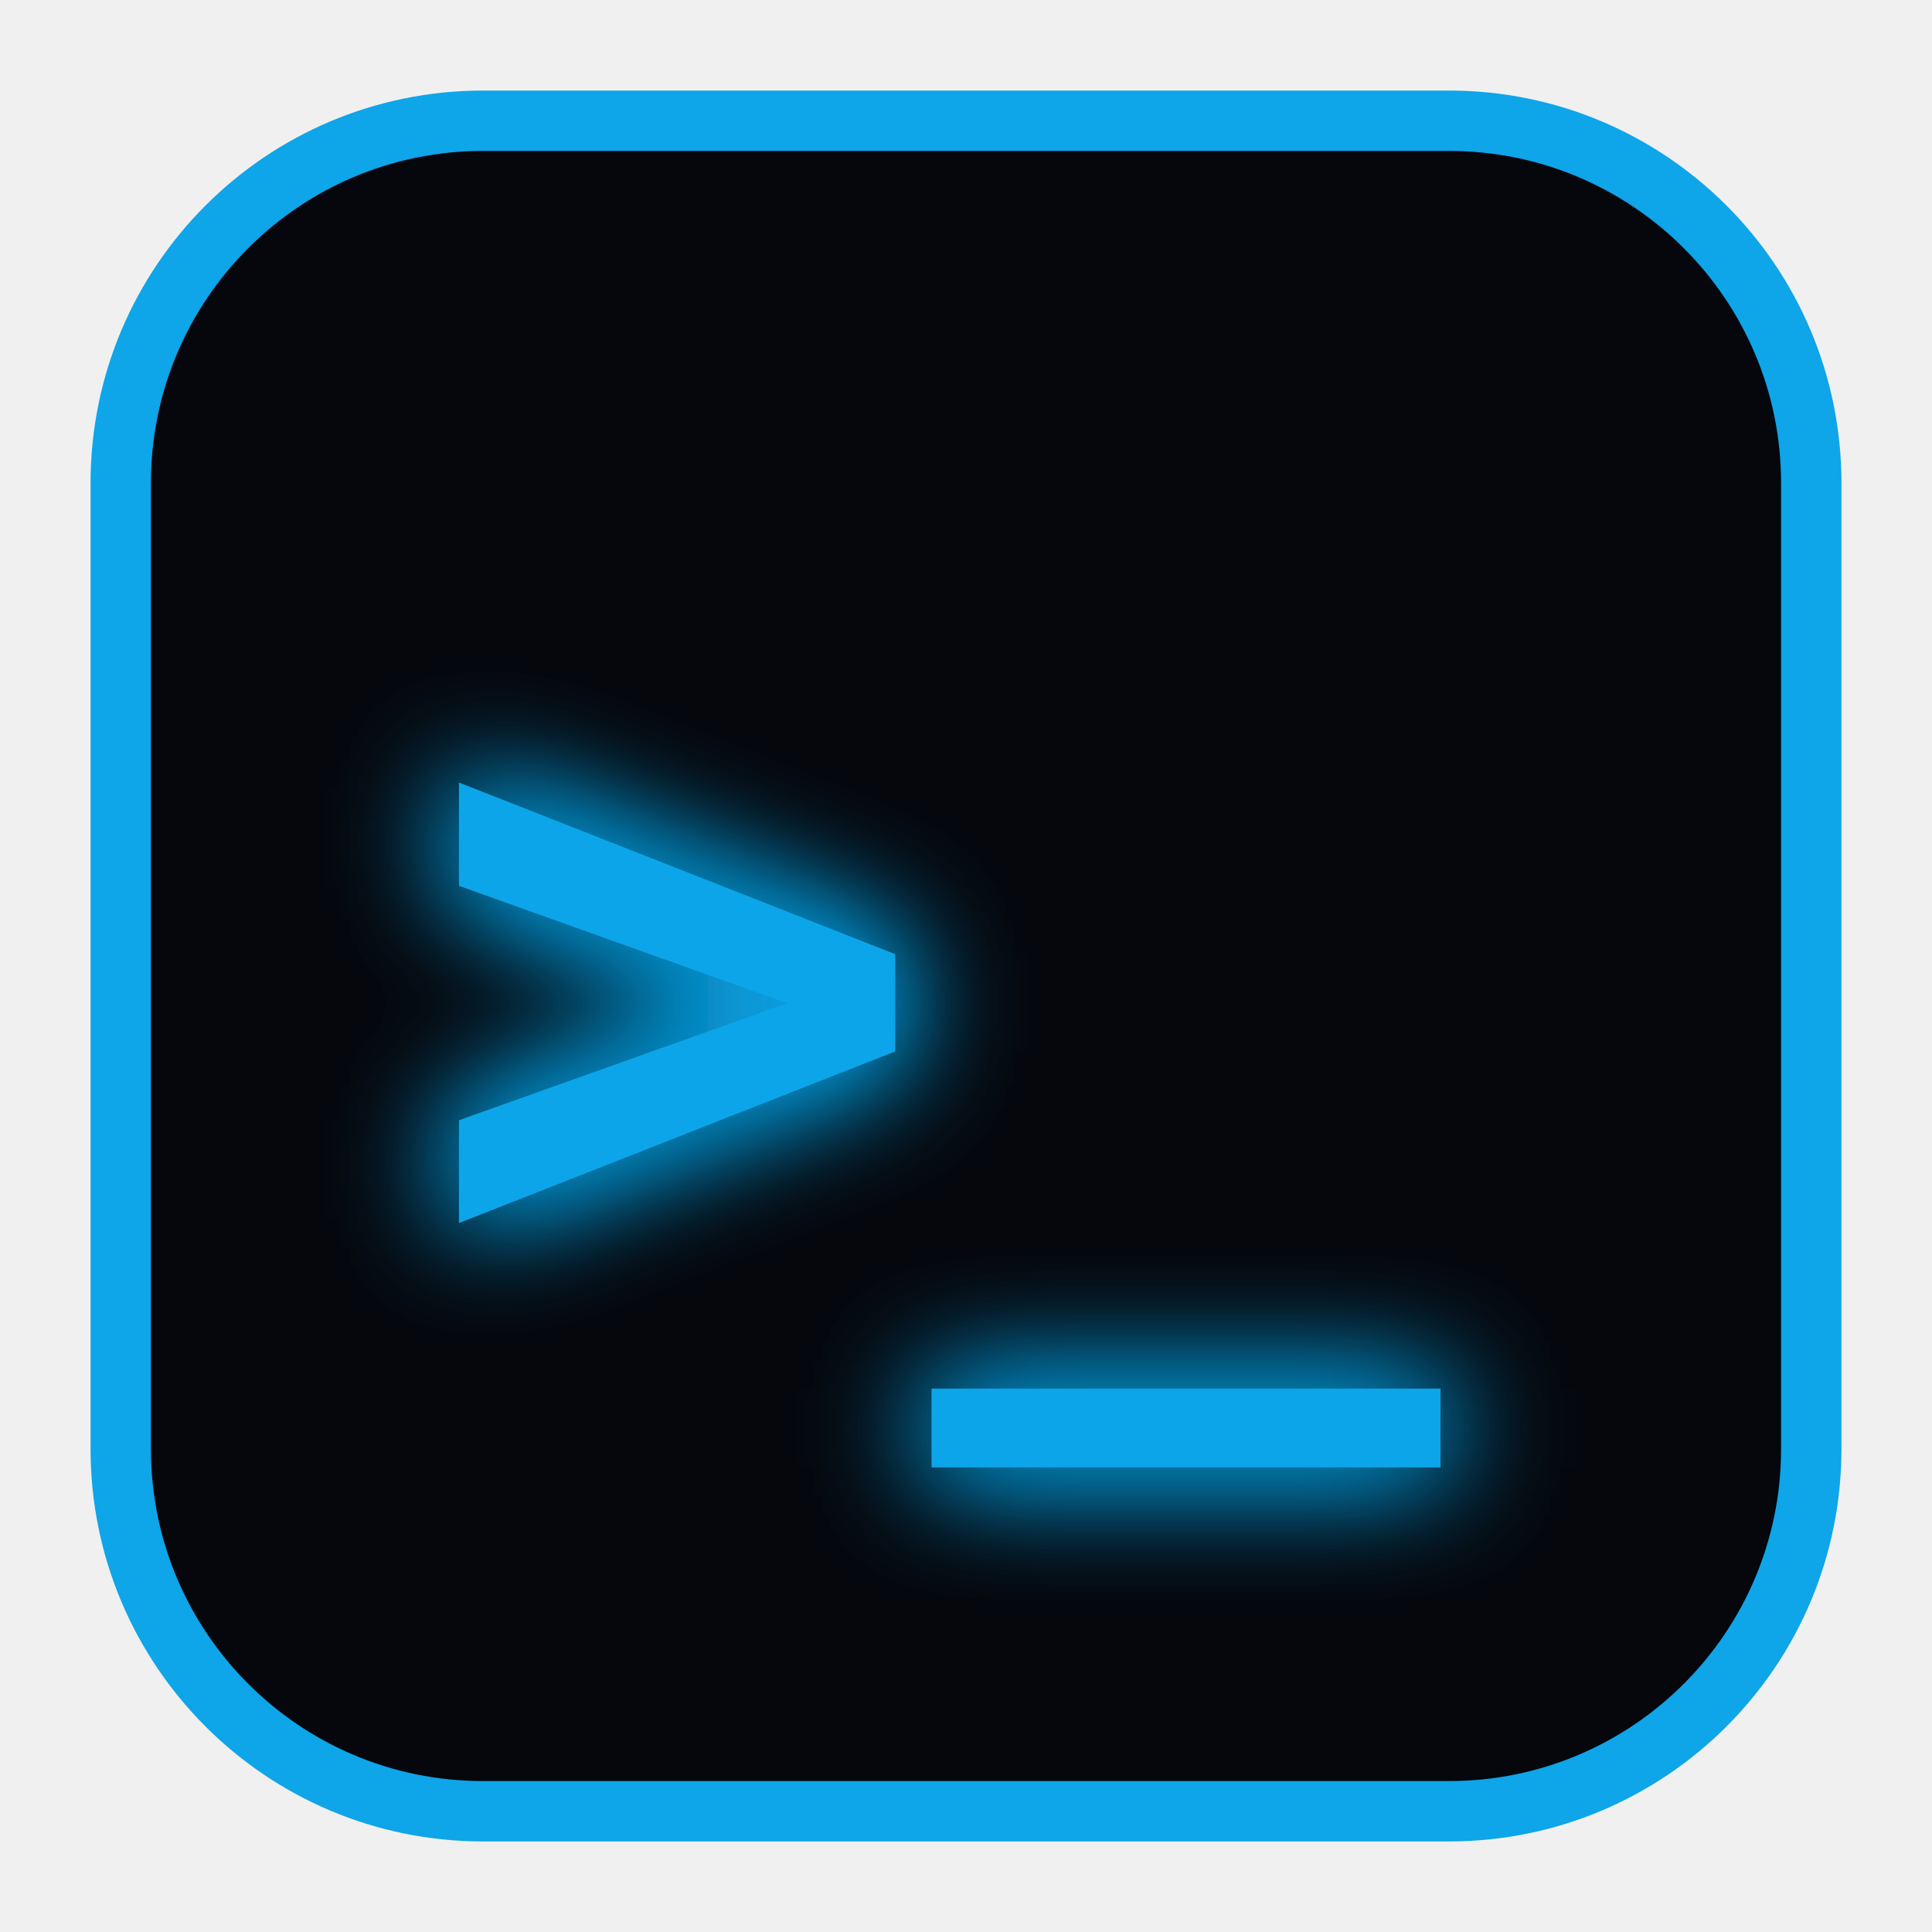
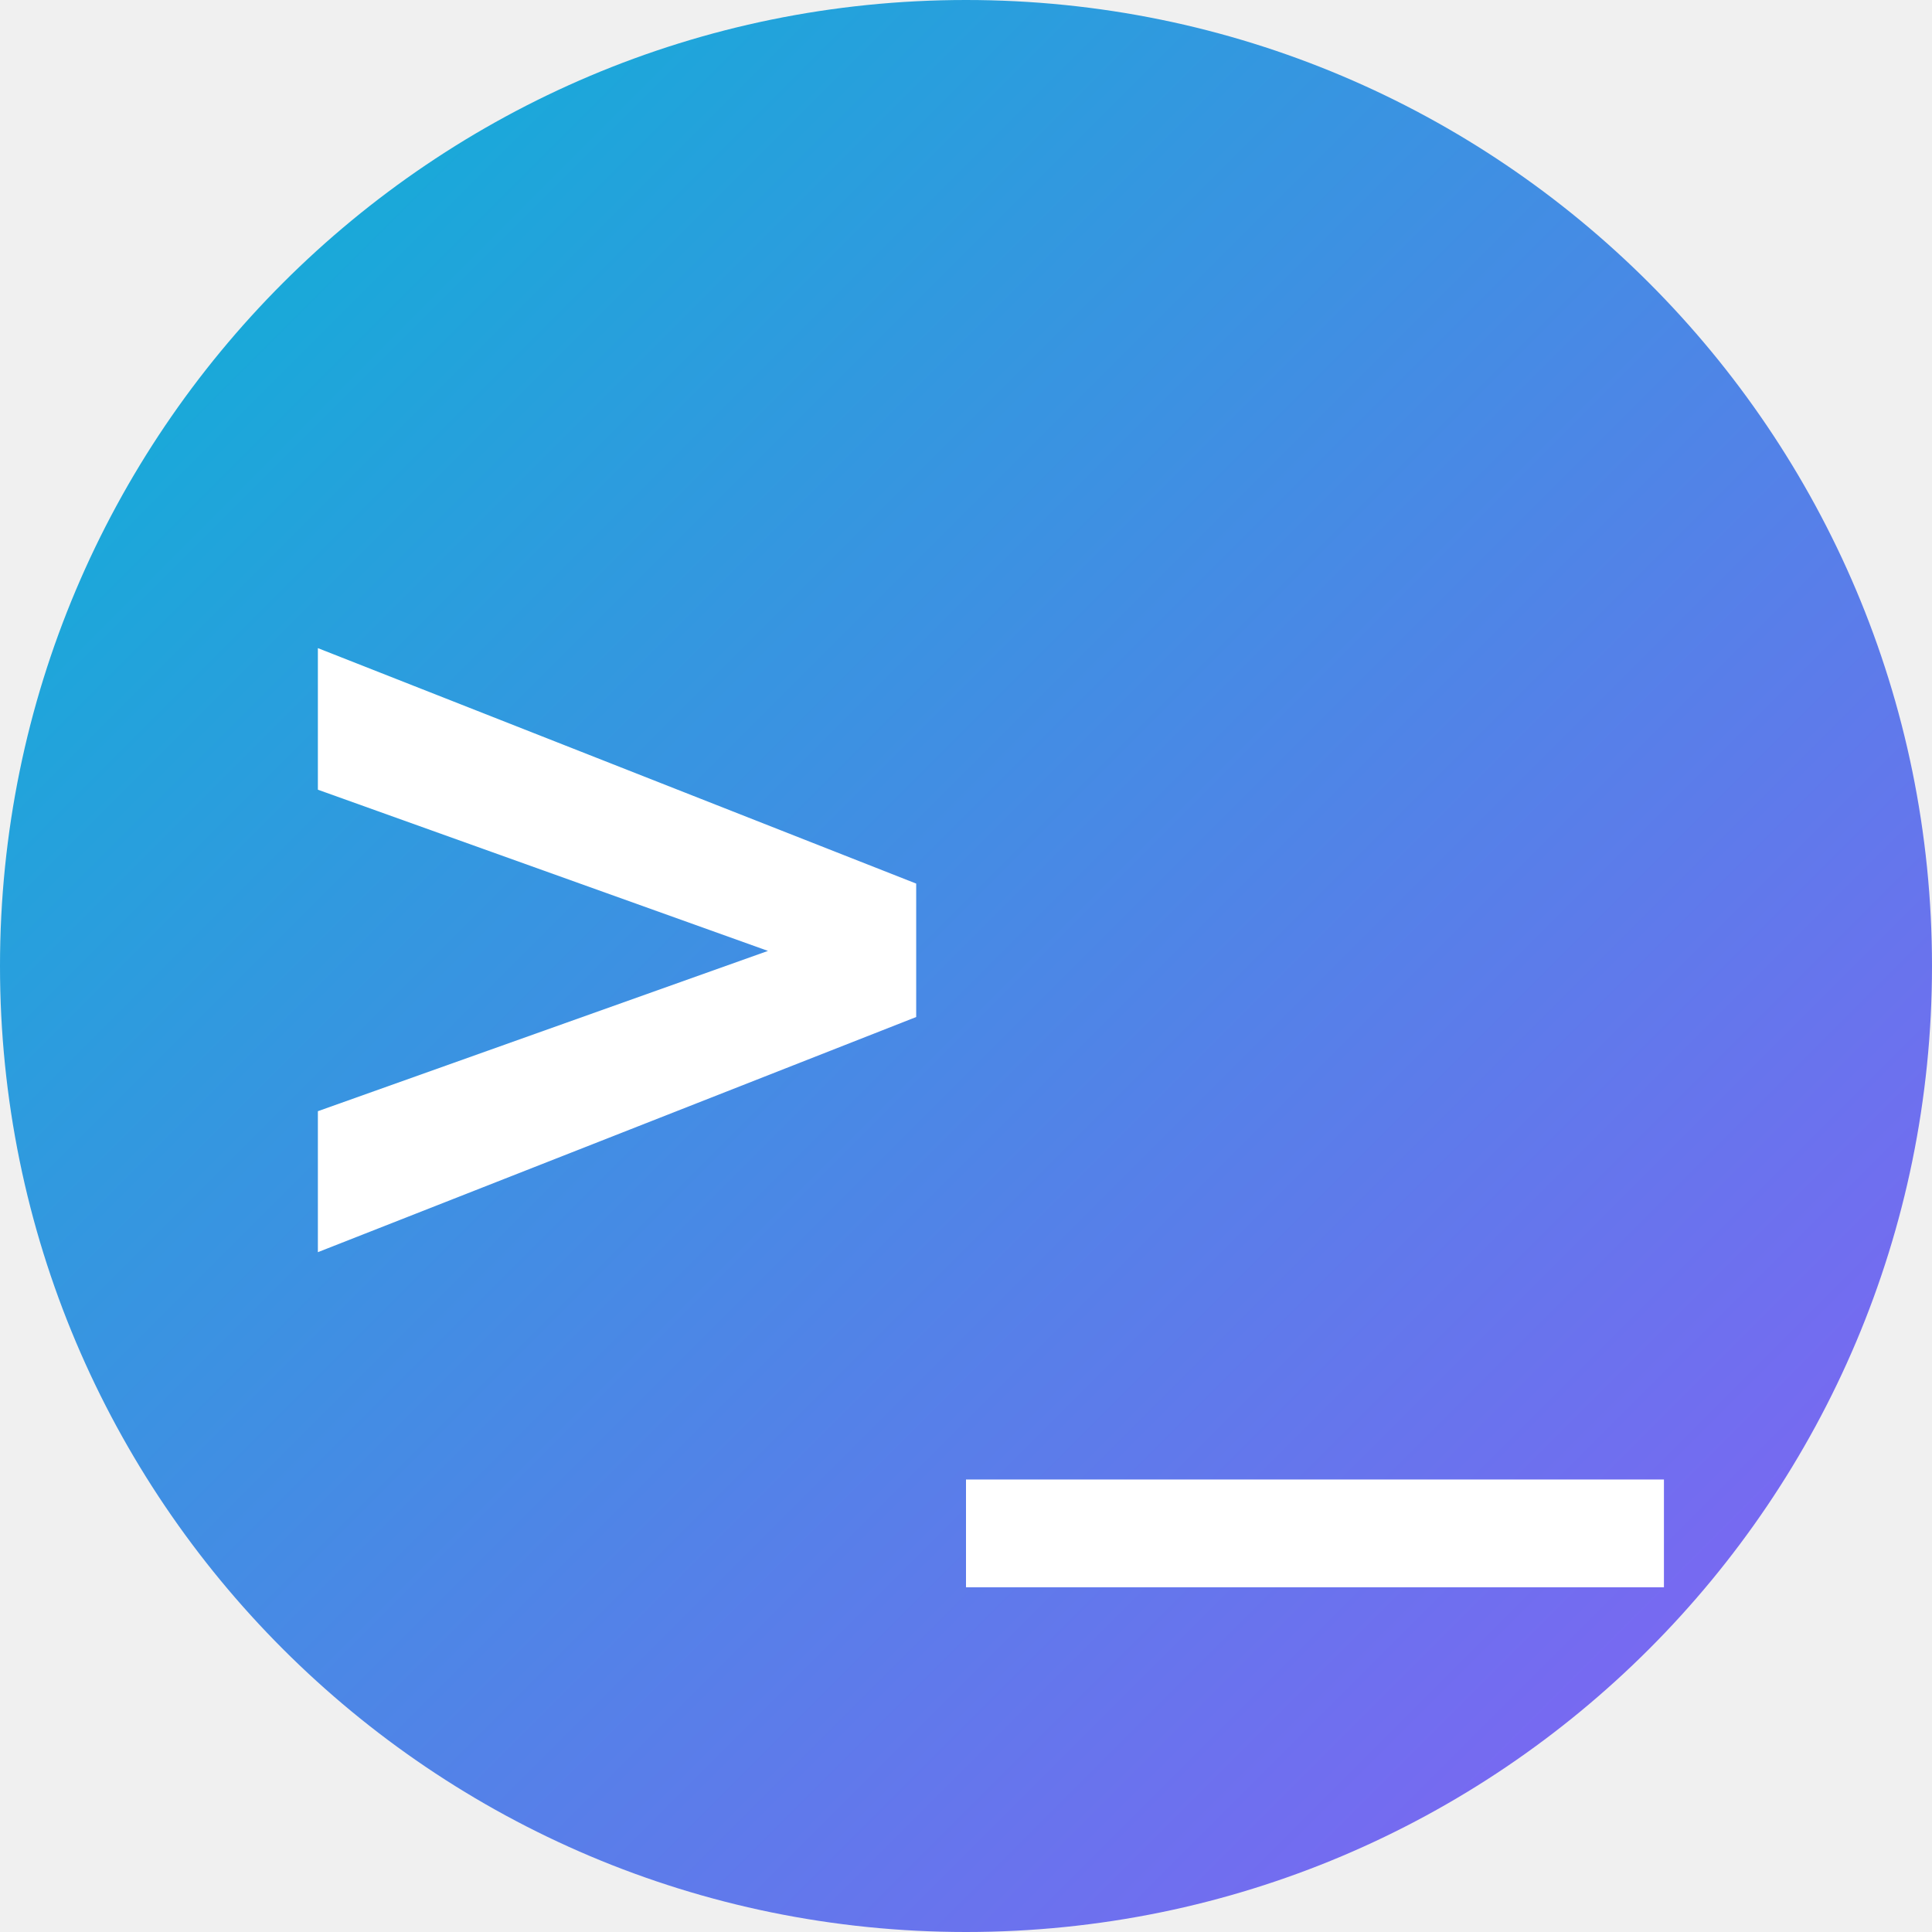
- <svg xmlns="http://www.w3.org/2000/svg" viewBox="0 0 64 64">
+ <svg xmlns="http://www.w3.org/2000/svg" viewBox="0 0 100 100">
  <defs>
-     <filter id="glow" x="-50%" y="-50%" width="200%" height="200%">
-       <feGaussianBlur stdDeviation="2" result="blur" />
-       <feMerge>
-         <feMergeNode in="blur" />
-         <feMergeNode in="blur" />
-         <feMergeNode in="SourceGraphic" />
-       </feMerge>
-     </filter>
+     <linearGradient id="grad" x1="0%" y1="0%" x2="100%" y2="100%">
+       <stop offset="0%" style="stop-color:#06b6d4;stop-opacity:1" />
+       <stop offset="100%" style="stop-color:#8b5cf6;stop-opacity:1" />
+     </linearGradient>
  </defs>
-   <rect x="4" y="4" width="56" height="56" rx="12" fill="#05070d" stroke="#0ea5e9" stroke-width="2" />
-   <text x="14" y="42" fill="#0ea5e9" font-family="'JetBrains Mono','Fira Code','SFMono-Regular',monospace" font-size="28" font-weight="700" filter="url(#glow)">&gt;_</text>
+   <circle cx="50" cy="50" r="50" fill="url(#grad)" />
+   <text x="50" y="50" font-family="monospace" font-weight="bold" font-size="60" fill="white" text-anchor="middle" dy=".3em">&gt;_</text>
</svg>
